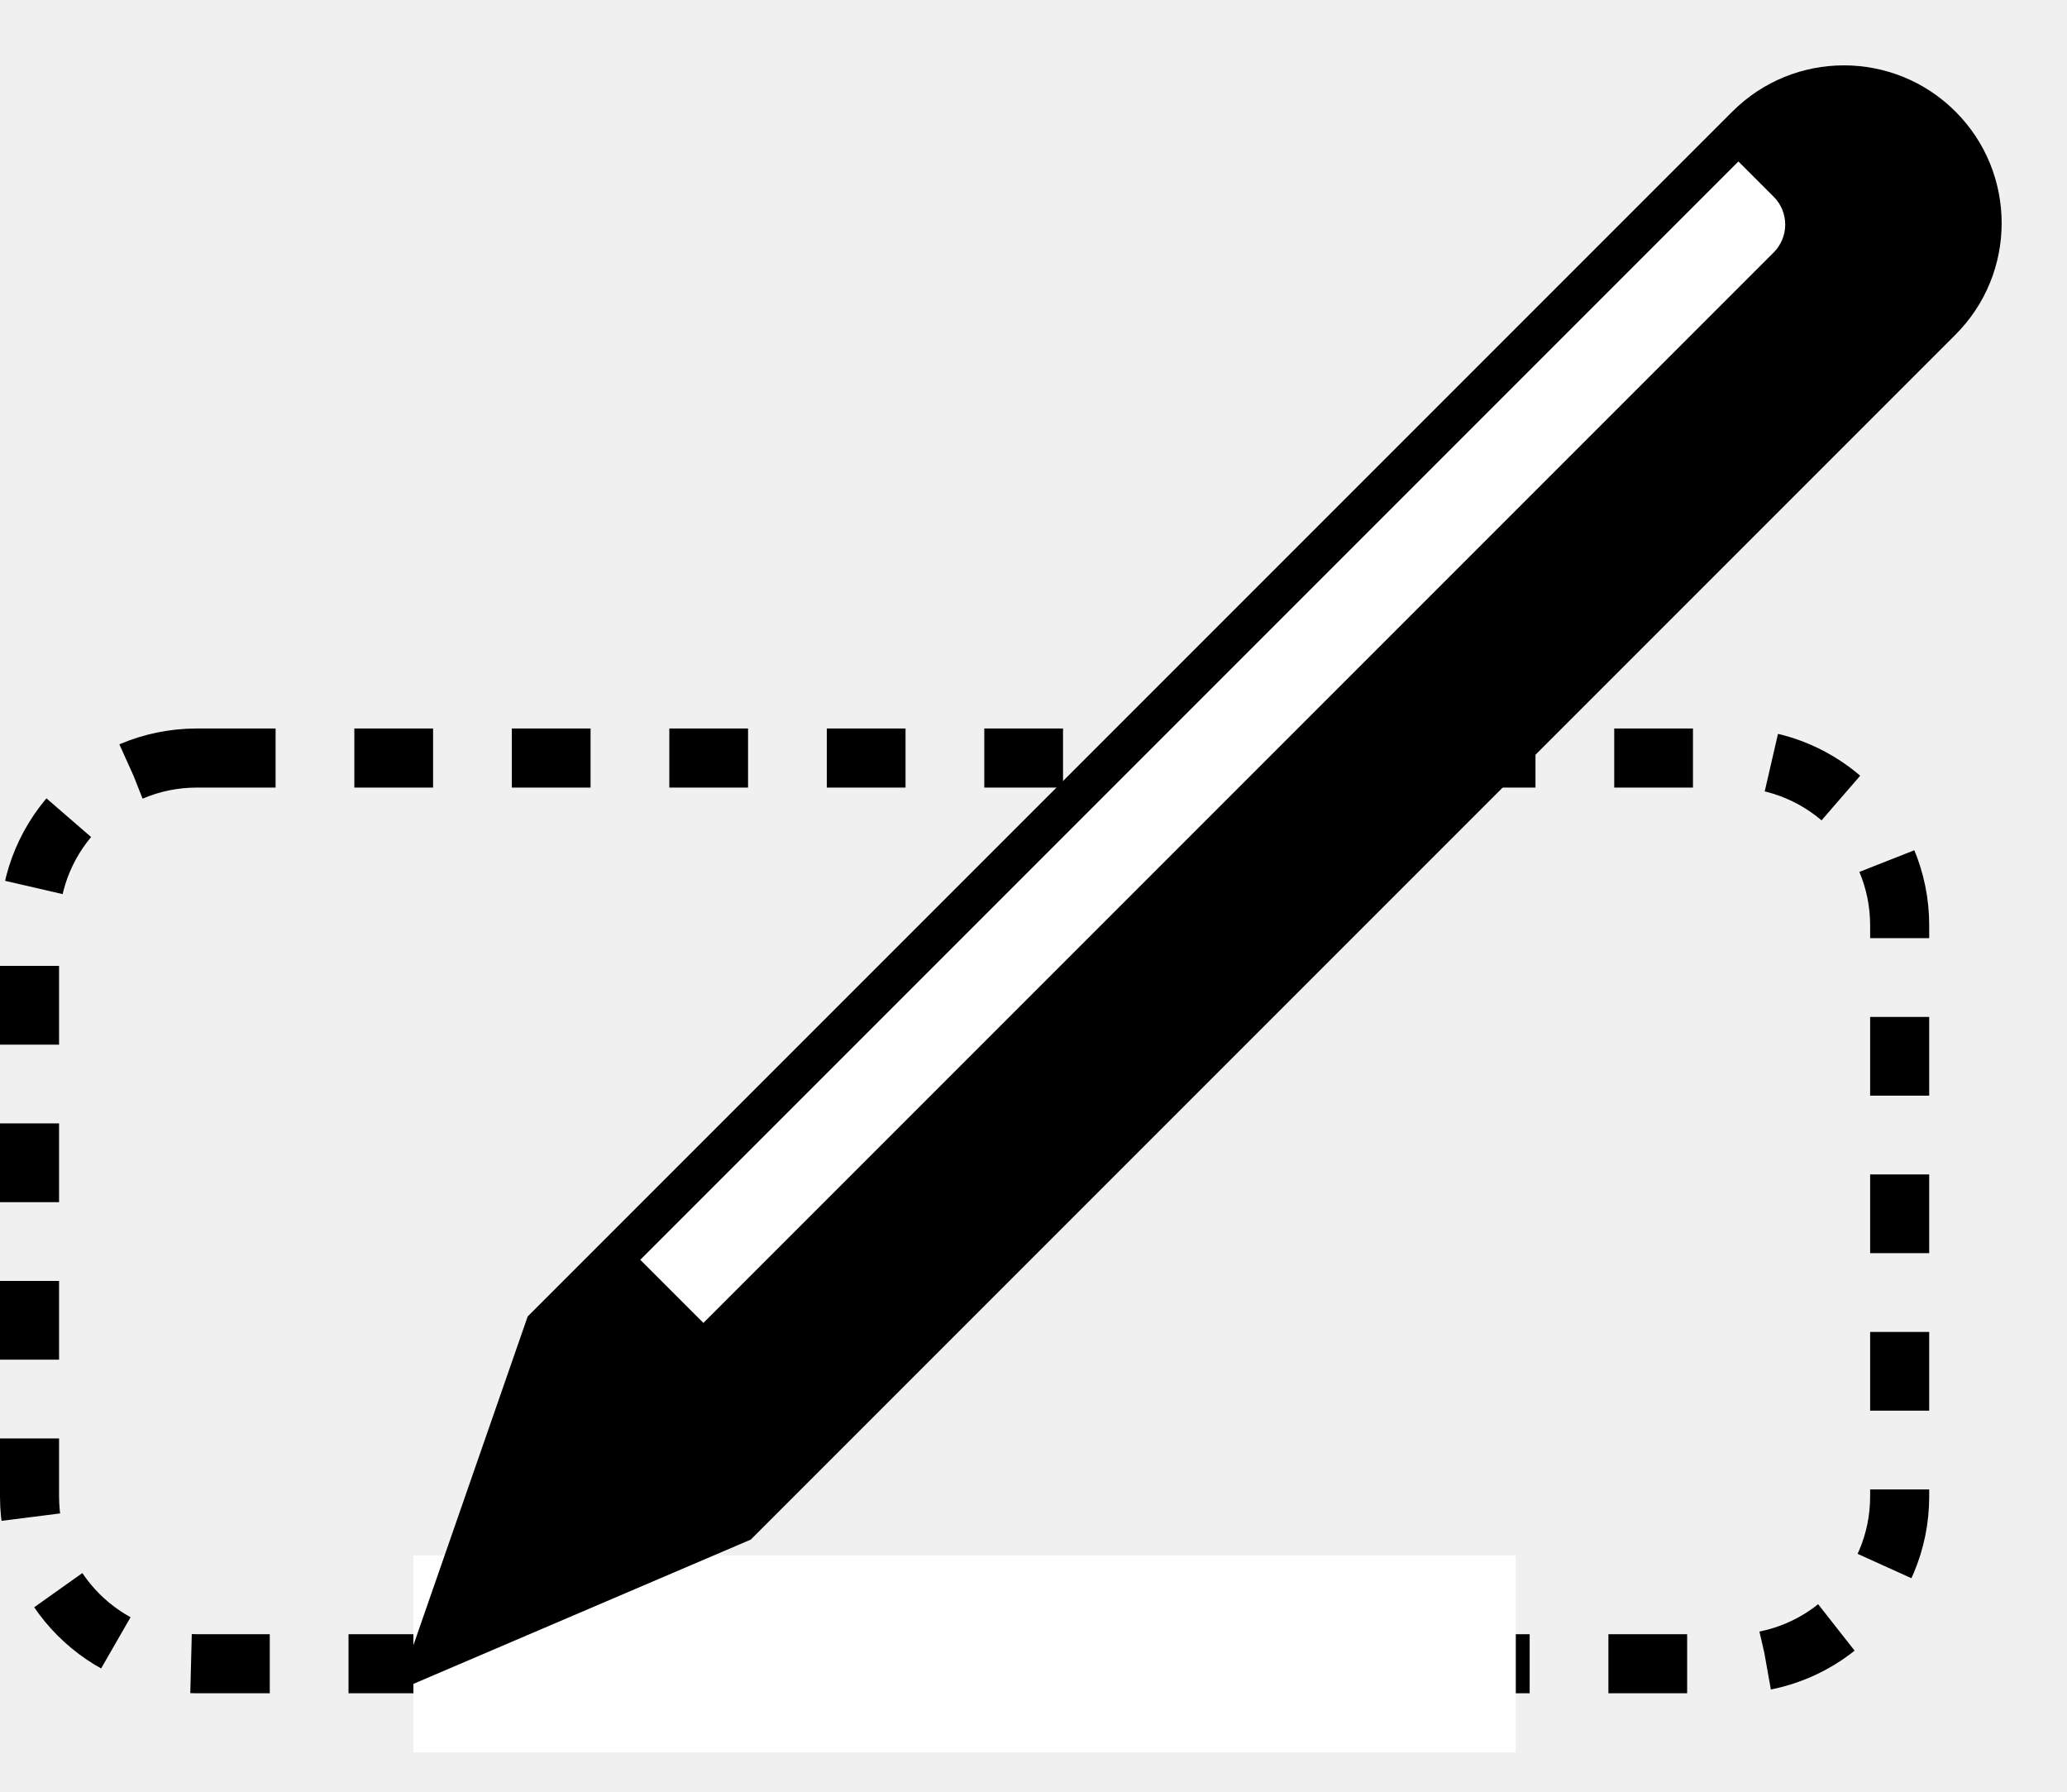
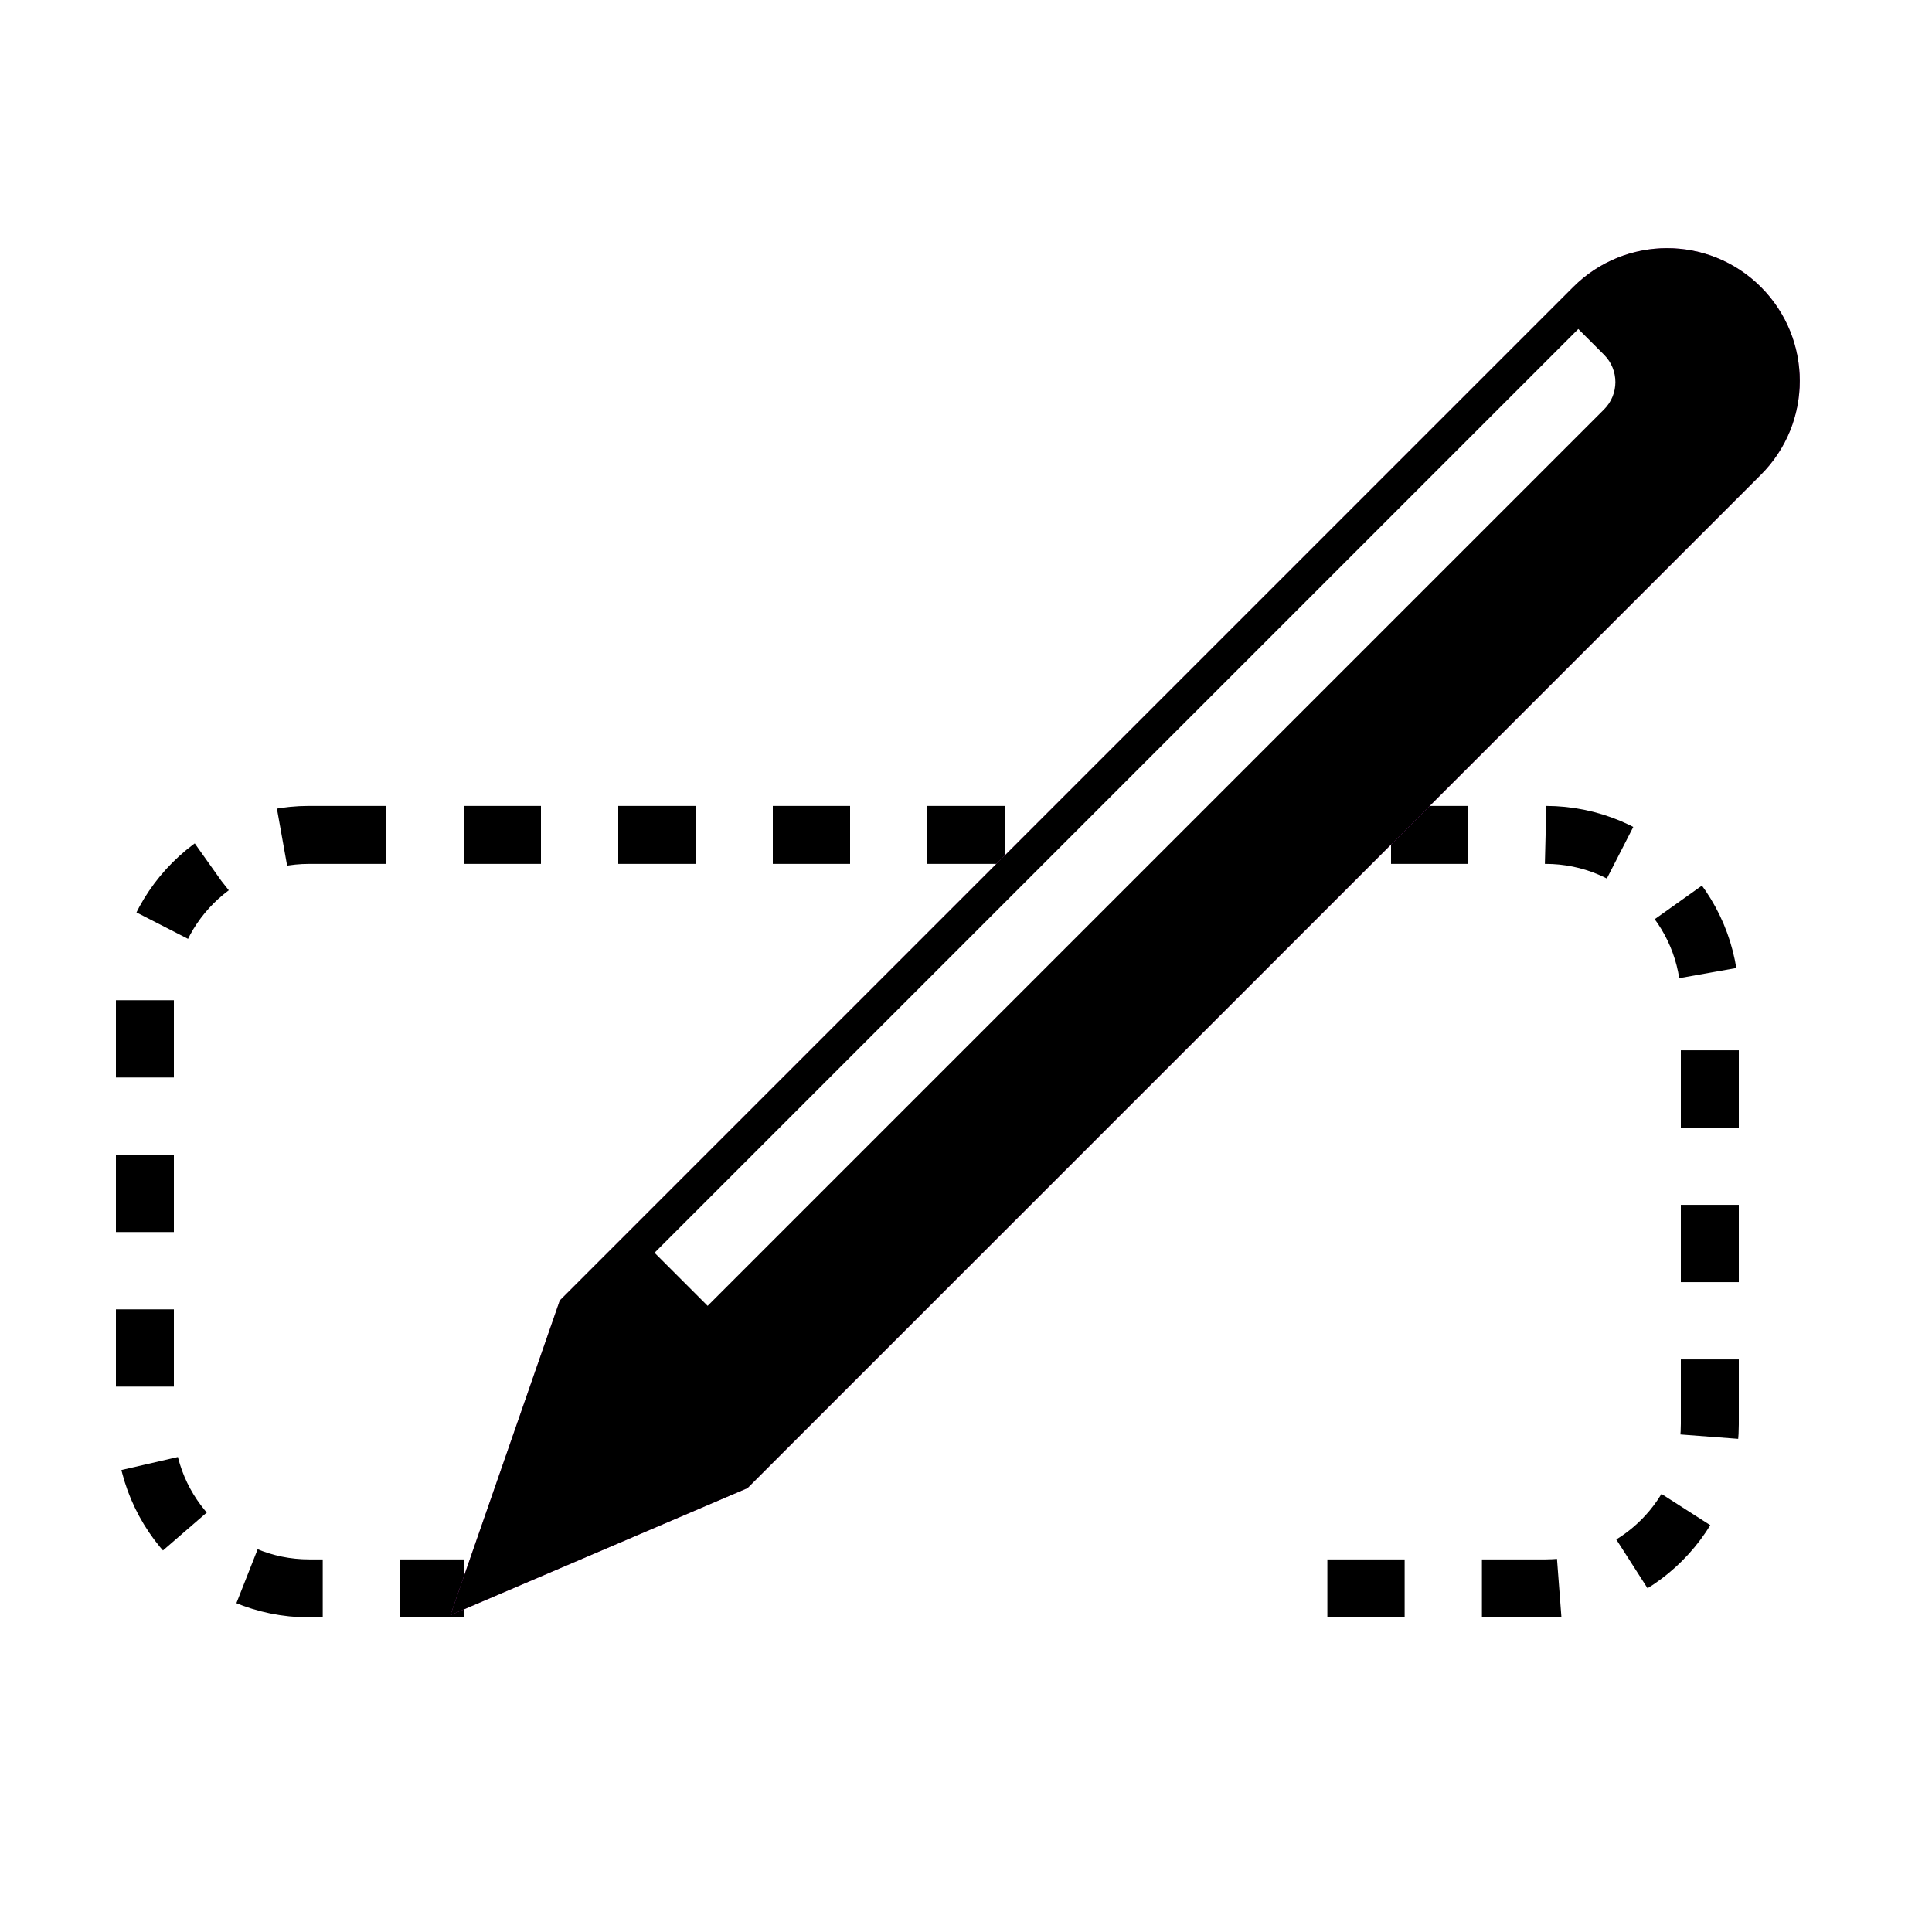
- <svg xmlns="http://www.w3.org/2000/svg" width="105" height="91" viewBox="0 0 105 91" fill="none">
-   <rect x="1.5" y="38.5" width="95" height="46" rx="8.5" stroke="black" stroke-width="3" stroke-dasharray="4 4" />
-   <rect x="21" y="79" width="56" height="10" fill="white" />
-   <path d="M88.002 5.666C91.131 2.537 96.205 2.537 99.334 5.666C102.463 8.795 102.463 13.869 99.334 16.998L38.137 78.195L20.198 85.865L26.805 66.863L88.002 5.666Z" fill="black" />
-   <path d="M32.525 63.984L88.308 8.201L90.1 9.992C90.881 10.773 90.881 12.04 90.1 12.821L35.731 67.189L32.525 63.984Z" fill="white" />
+ <svg xmlns="http://www.w3.org/2000/svg" width="100" height="100" viewBox="0 0 100 100" fill="none">
+   <rect width="100" height="100" fill="white" />
+   <rect x="7.5" y="43.214" width="81" height="39" rx="8.5" stroke="black" stroke-width="3" stroke-dasharray="4 4" />
+   <rect x="24" y="78" width="43" height="8" fill="white" />
+   <path d="M81.43 14.857C84.113 12.174 88.462 12.174 91.144 14.857V14.857C93.826 17.539 93.826 21.888 91.144 24.57L38.689 77.025L23.313 83.599L28.976 67.311L81.43 14.857Z" fill="#BF48BB" />
+   <path d="M81.43 14.857C84.113 12.174 88.462 12.174 91.144 14.857V14.857C93.826 17.539 93.826 21.888 91.144 24.57L38.689 77.025L23.313 83.599L28.976 67.311L81.43 14.857Z" fill="black" />
+   <path d="M33.879 64.843L81.693 17.029L83.026 18.363C83.808 19.144 83.808 20.41 83.026 21.191L36.627 67.591L33.879 64.843Z" fill="white" />
</svg>
